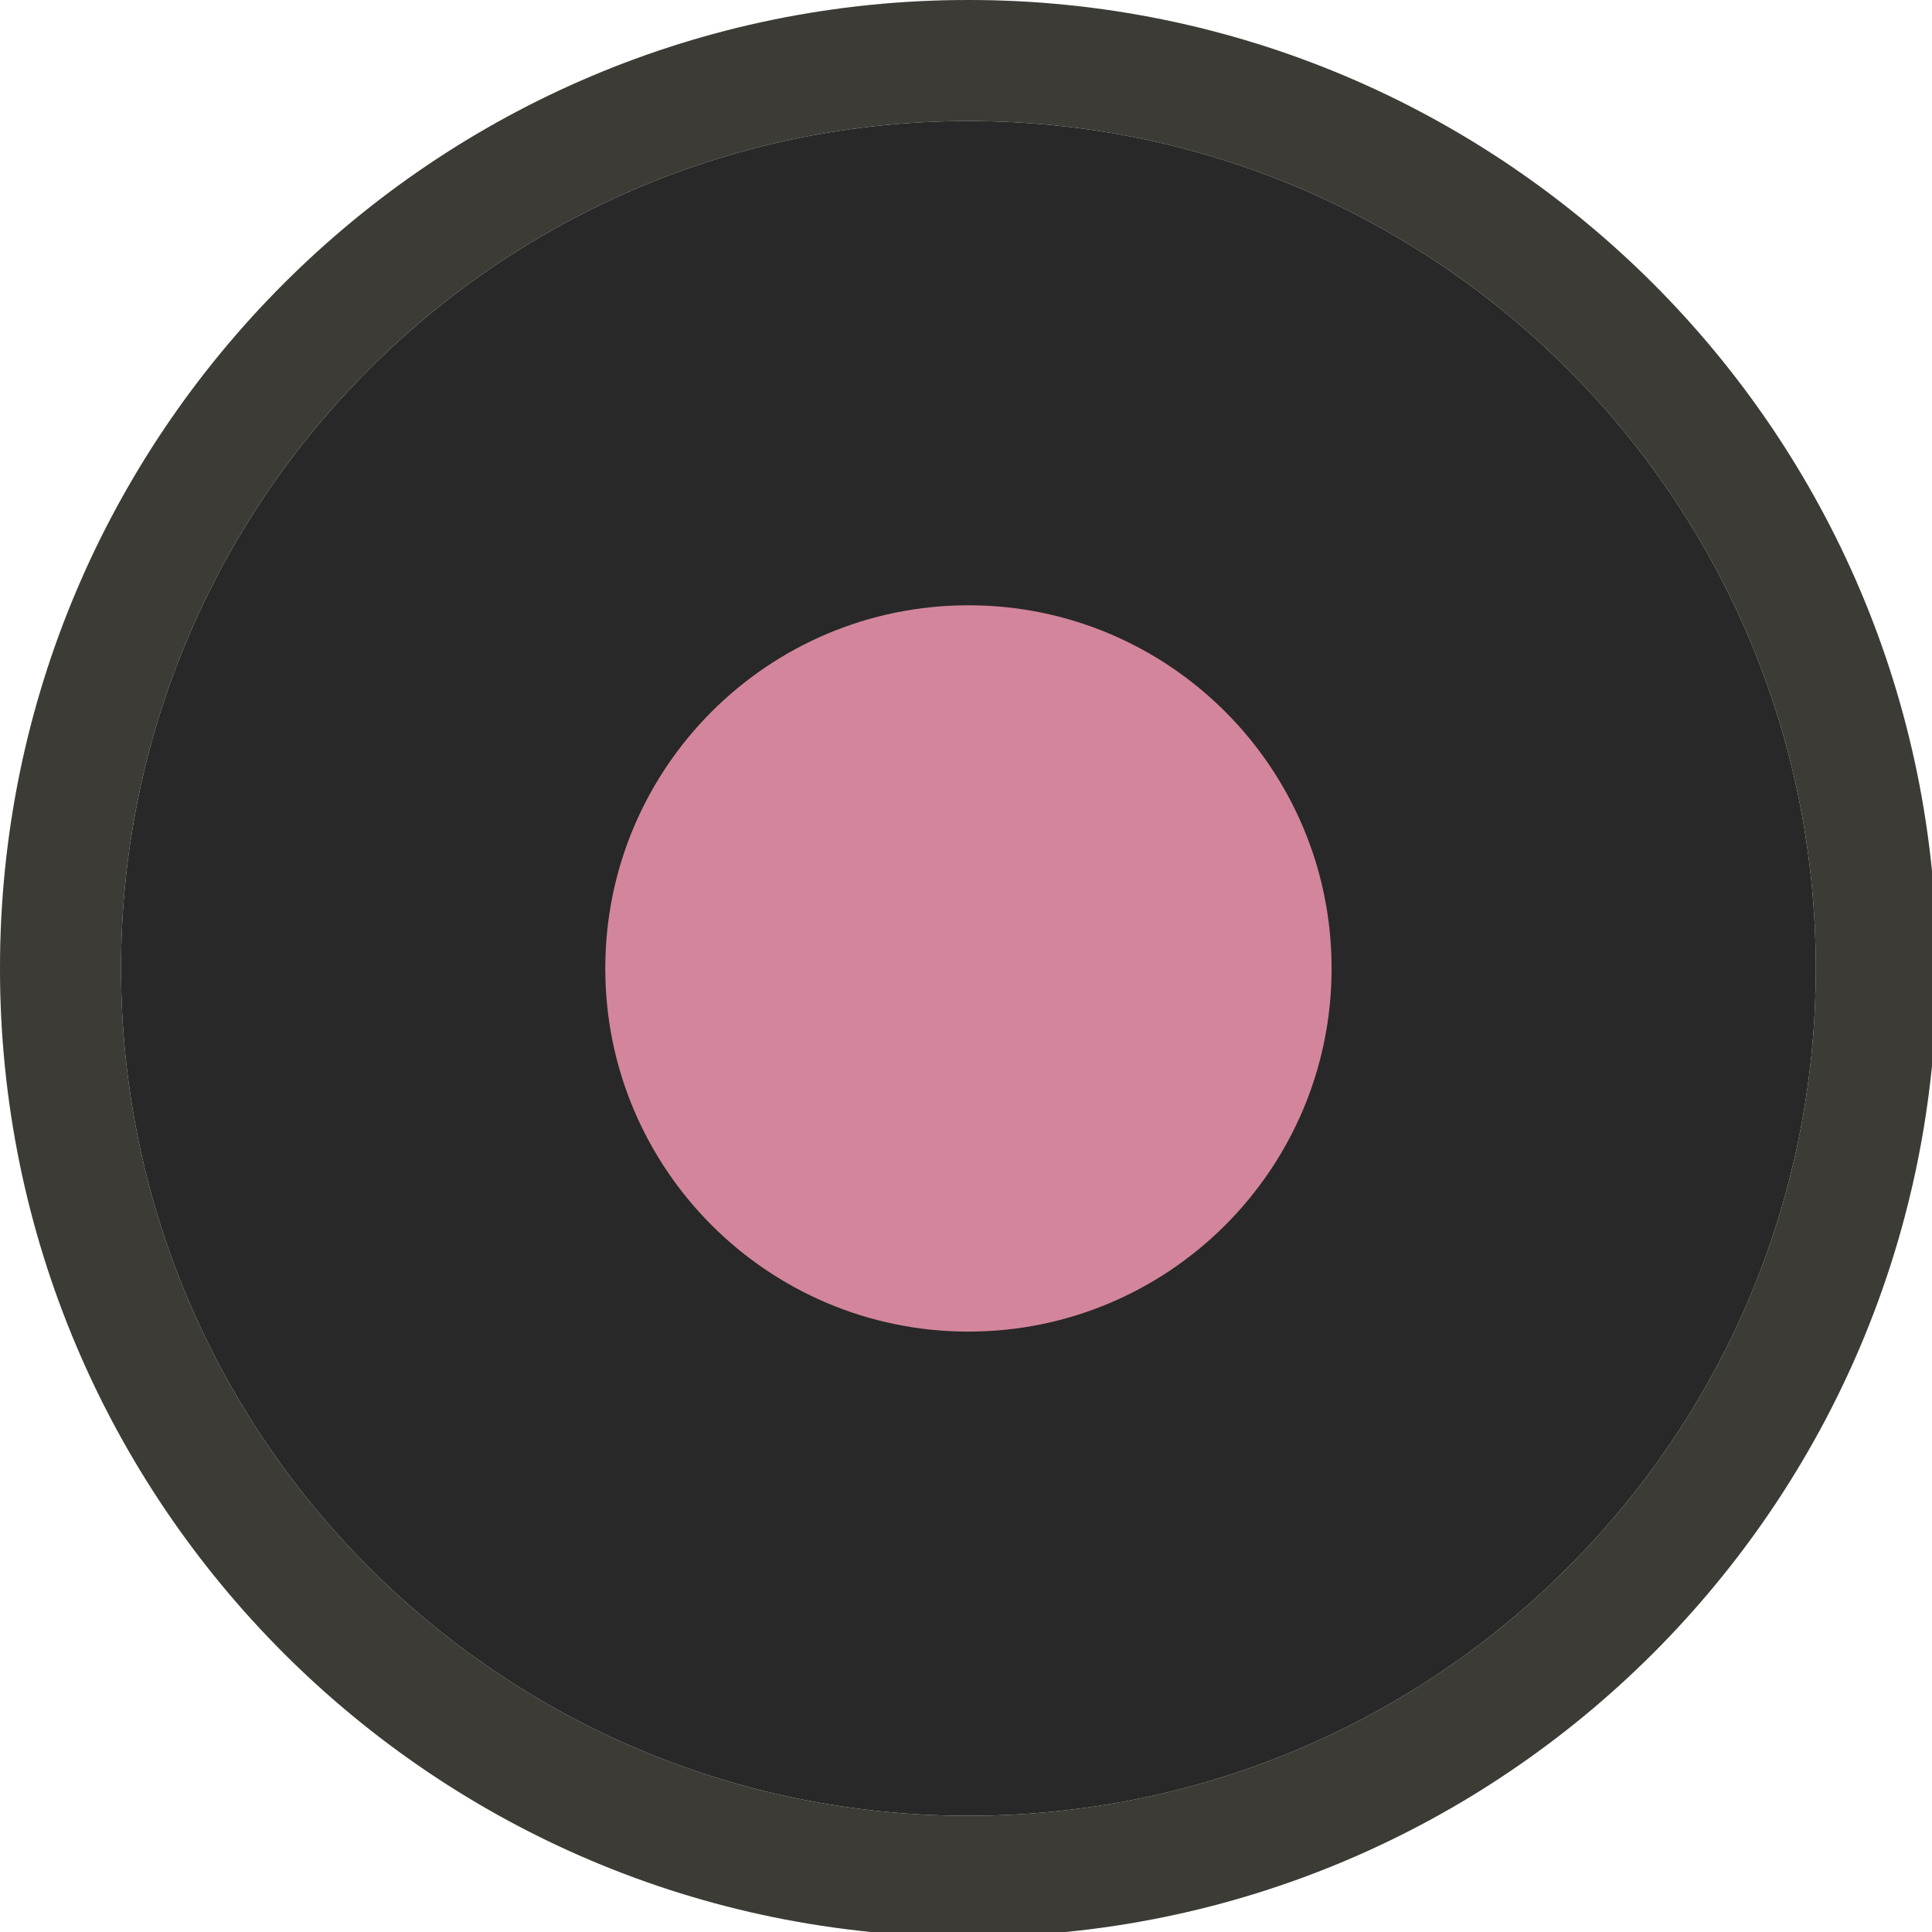
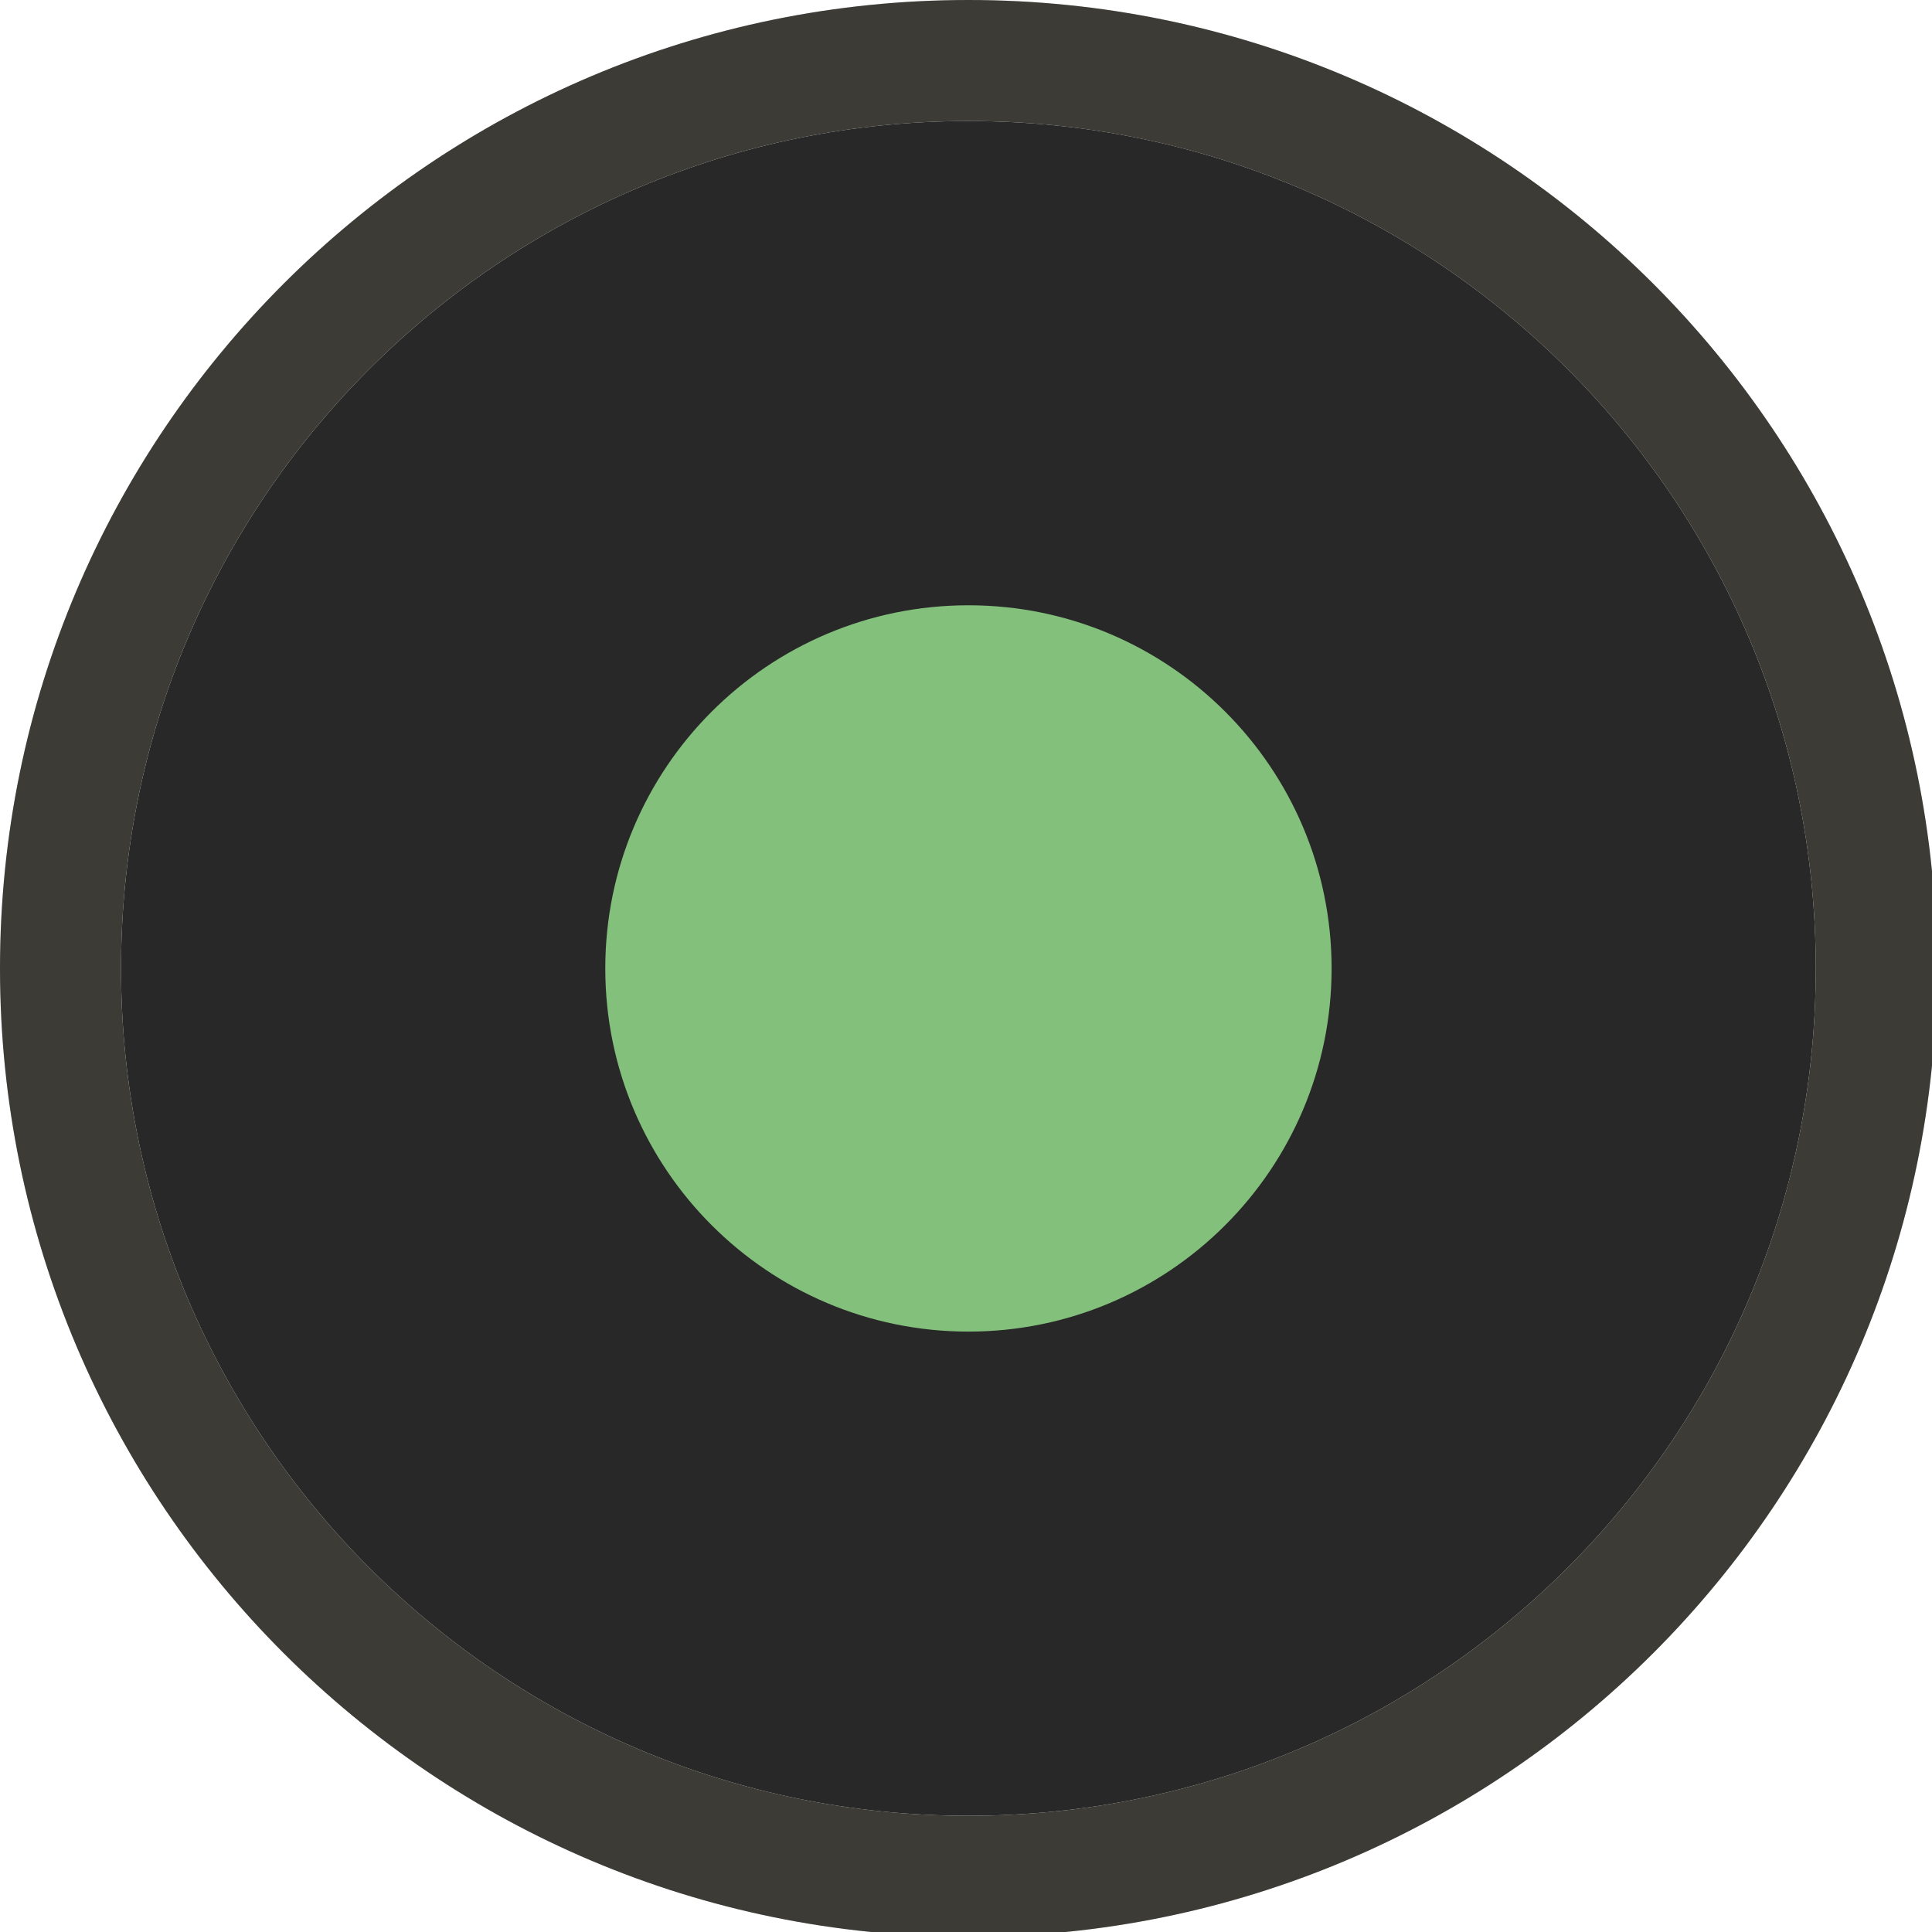
<svg xmlns="http://www.w3.org/2000/svg" width="133pt" height="133pt" viewBox="0 0 133 133" version="1.1">
  <g id="surface1">
    <path style=" stroke:none;fill-rule:nonzero;fill:#282828;fill-opacity:1;" d="M 125 66.668 C 125 98.895 98.895 125 66.668 125 C 34.441 125 8.332 98.895 8.332 66.668 C 8.332 34.441 34.441 8.332 66.668 8.332 C 98.895 8.332 125 34.441 125 66.668 Z M 125 66.668 " />
    <path style=" stroke:none;fill-rule:nonzero;fill:#1d2021;fill-opacity:1;" d="M 66.668 0 C 29.852 0 0 29.852 0 66.668 C 0 103.484 29.852 133.332 66.668 133.332 C 103.484 133.332 133.332 103.484 133.332 66.668 C 133.332 29.852 103.484 0 66.668 0 Z M 66.668 8.332 C 98.895 8.332 125 34.441 125 66.668 C 125 98.895 98.895 125 66.668 125 C 34.441 125 8.332 98.895 8.332 66.668 C 8.332 34.441 34.441 8.332 66.668 8.332 Z M 66.668 8.332 " />
    <path style=" stroke:none;fill-rule:nonzero;fill:#ebdbb2;fill-opacity:0.15;" d="M 66.668 0 C 29.852 0 0 29.852 0 66.668 C 0 103.484 29.852 133.332 66.668 133.332 C 103.484 133.332 133.332 103.484 133.332 66.668 C 133.332 29.852 103.484 0 66.668 0 Z M 66.668 8.332 C 98.895 8.332 125 34.441 125 66.668 C 125 98.895 98.895 125 66.668 125 C 34.441 125 8.332 98.895 8.332 66.668 C 8.332 34.441 34.441 8.332 66.668 8.332 Z M 66.668 8.332 " />
-     <path style=" stroke:none;fill-rule:nonzero;fill:#d3869b;fill-opacity:1;" d="M 91.668 66.668 C 91.668 80.469 80.469 91.668 66.668 91.668 C 52.863 91.668 41.668 80.469 41.668 66.668 C 41.668 52.863 52.863 41.668 66.668 41.668 C 80.469 41.668 91.668 52.863 91.668 66.668 Z M 91.668 66.668 " />
+     <path style=" stroke:none;fill-rule:nonzero;fill:#83c07c;fill-opacity:1;" d="M 91.668 66.668 C 91.668 80.469 80.469 91.668 66.668 91.668 C 52.863 91.668 41.668 80.469 41.668 66.668 C 41.668 52.863 52.863 41.668 66.668 41.668 C 80.469 41.668 91.668 52.863 91.668 66.668 Z M 91.668 66.668 " />
  </g>
</svg>
